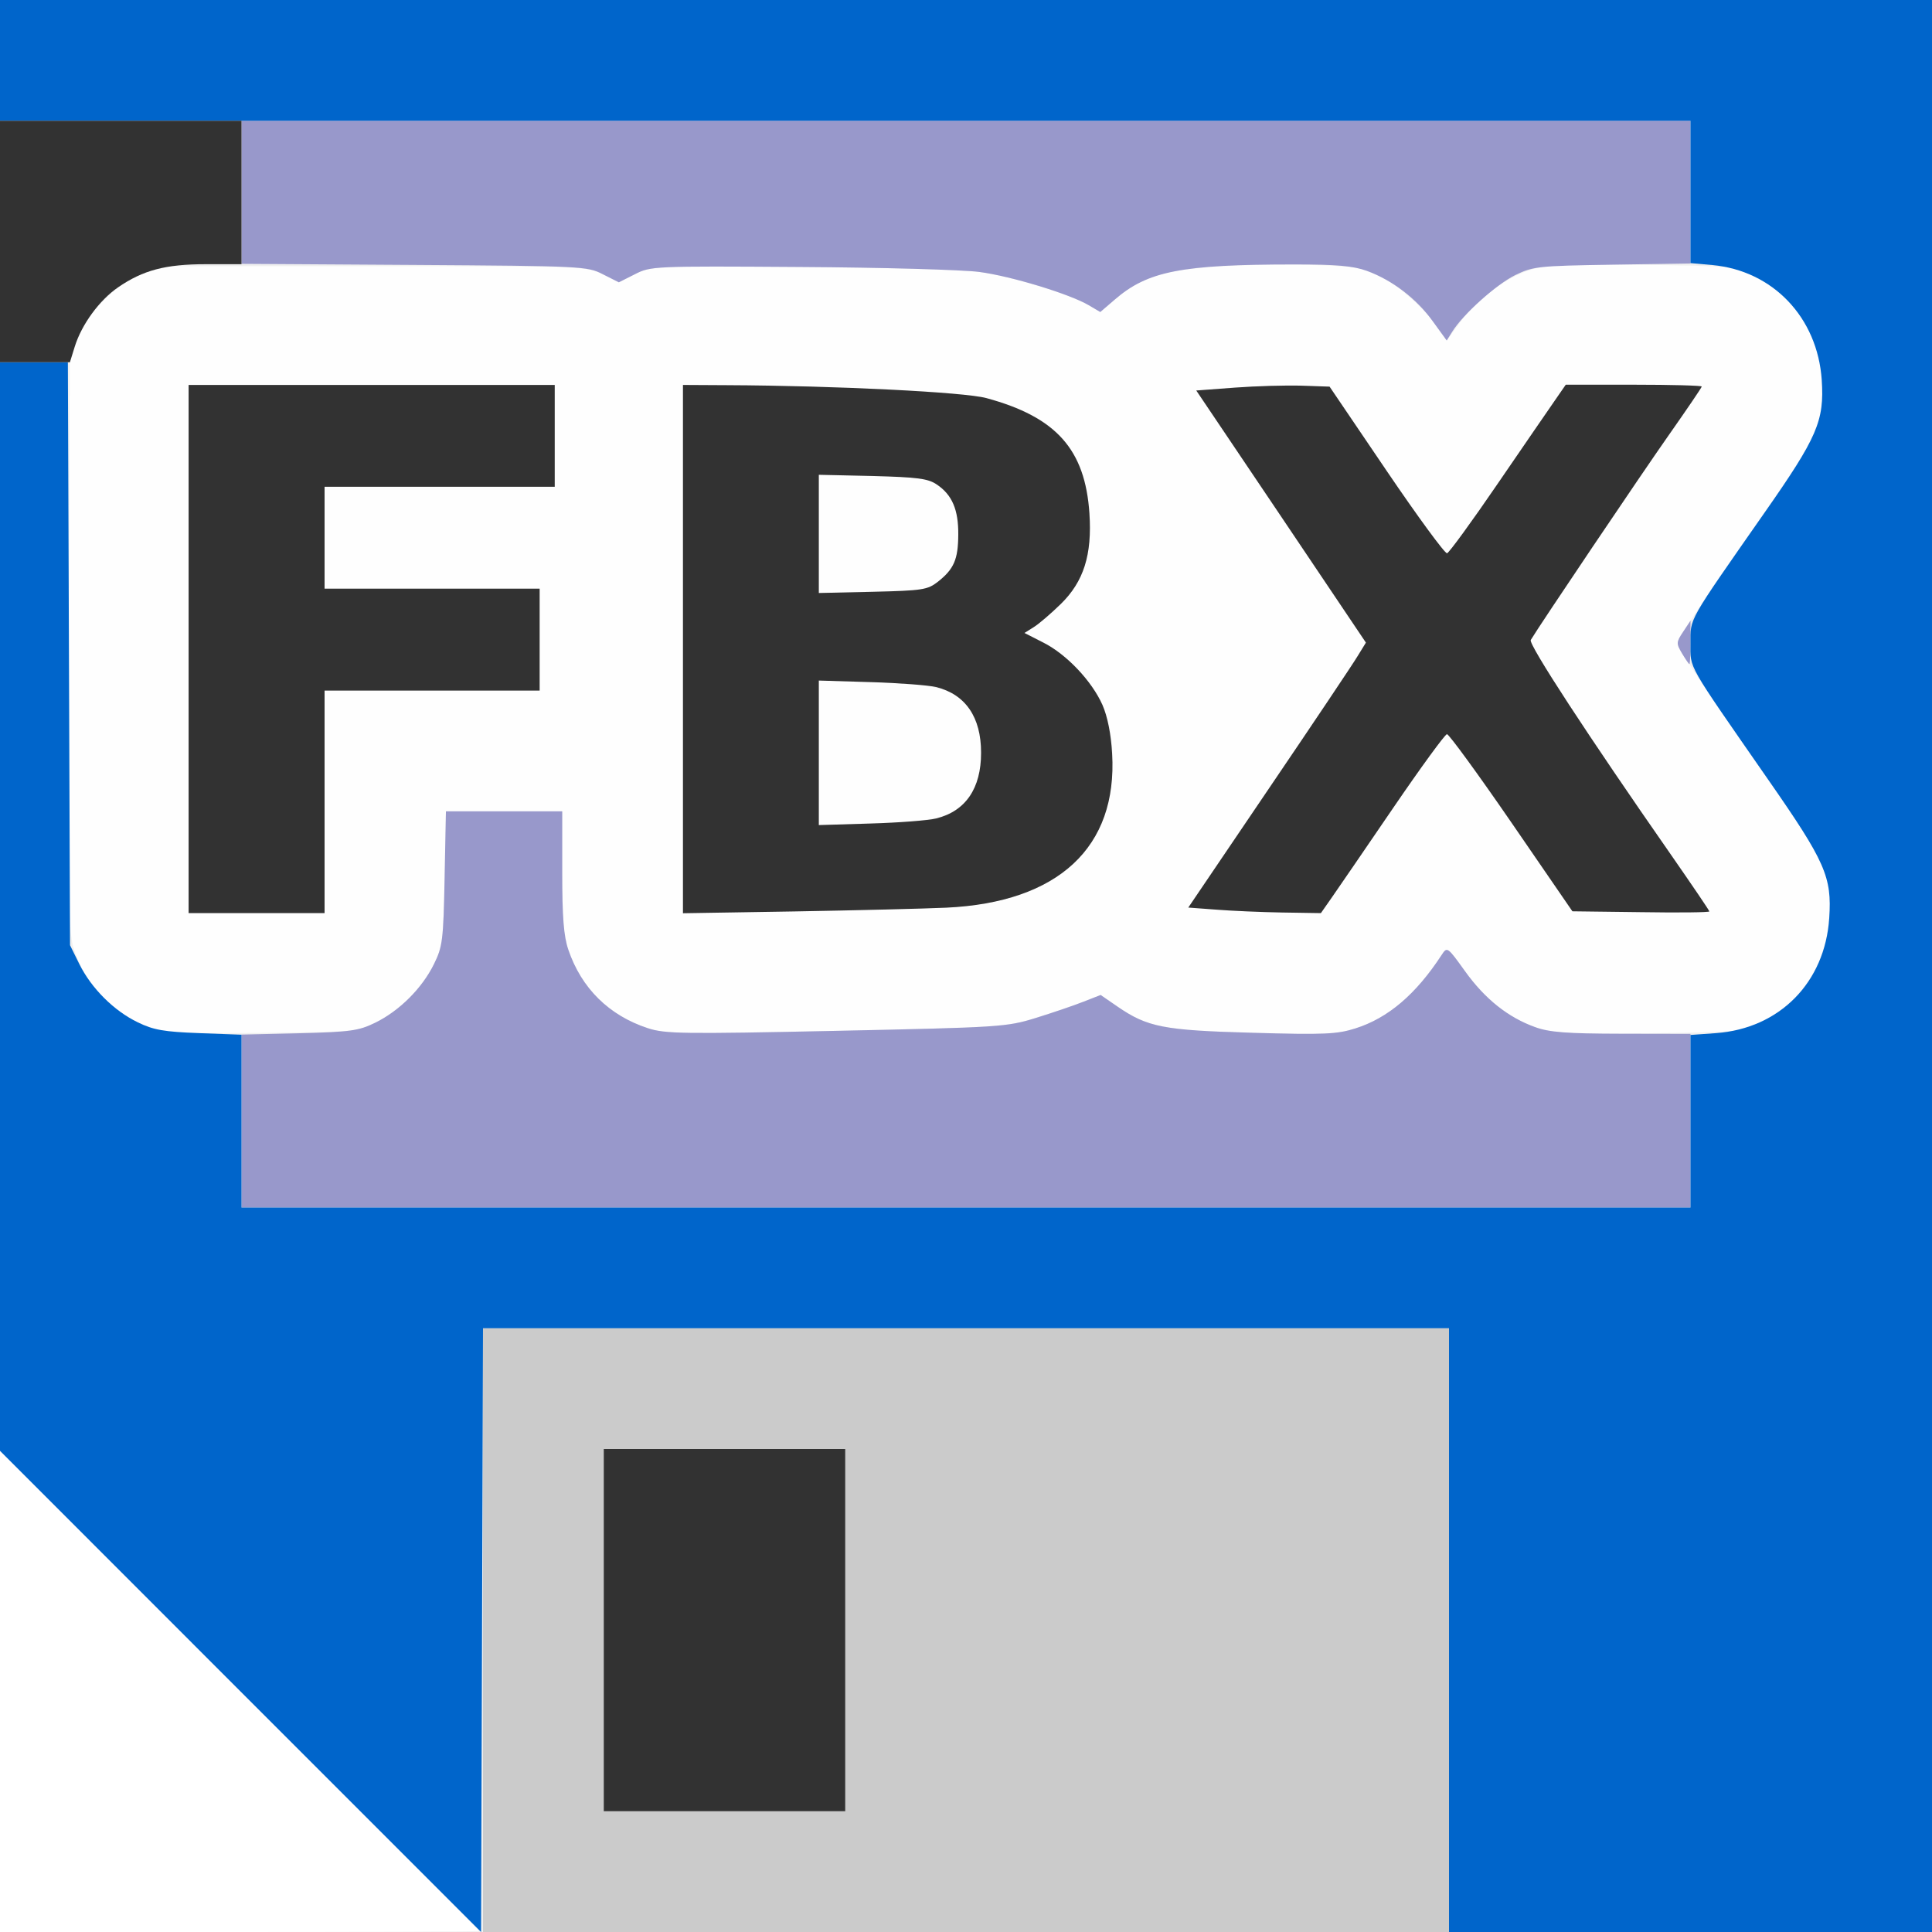
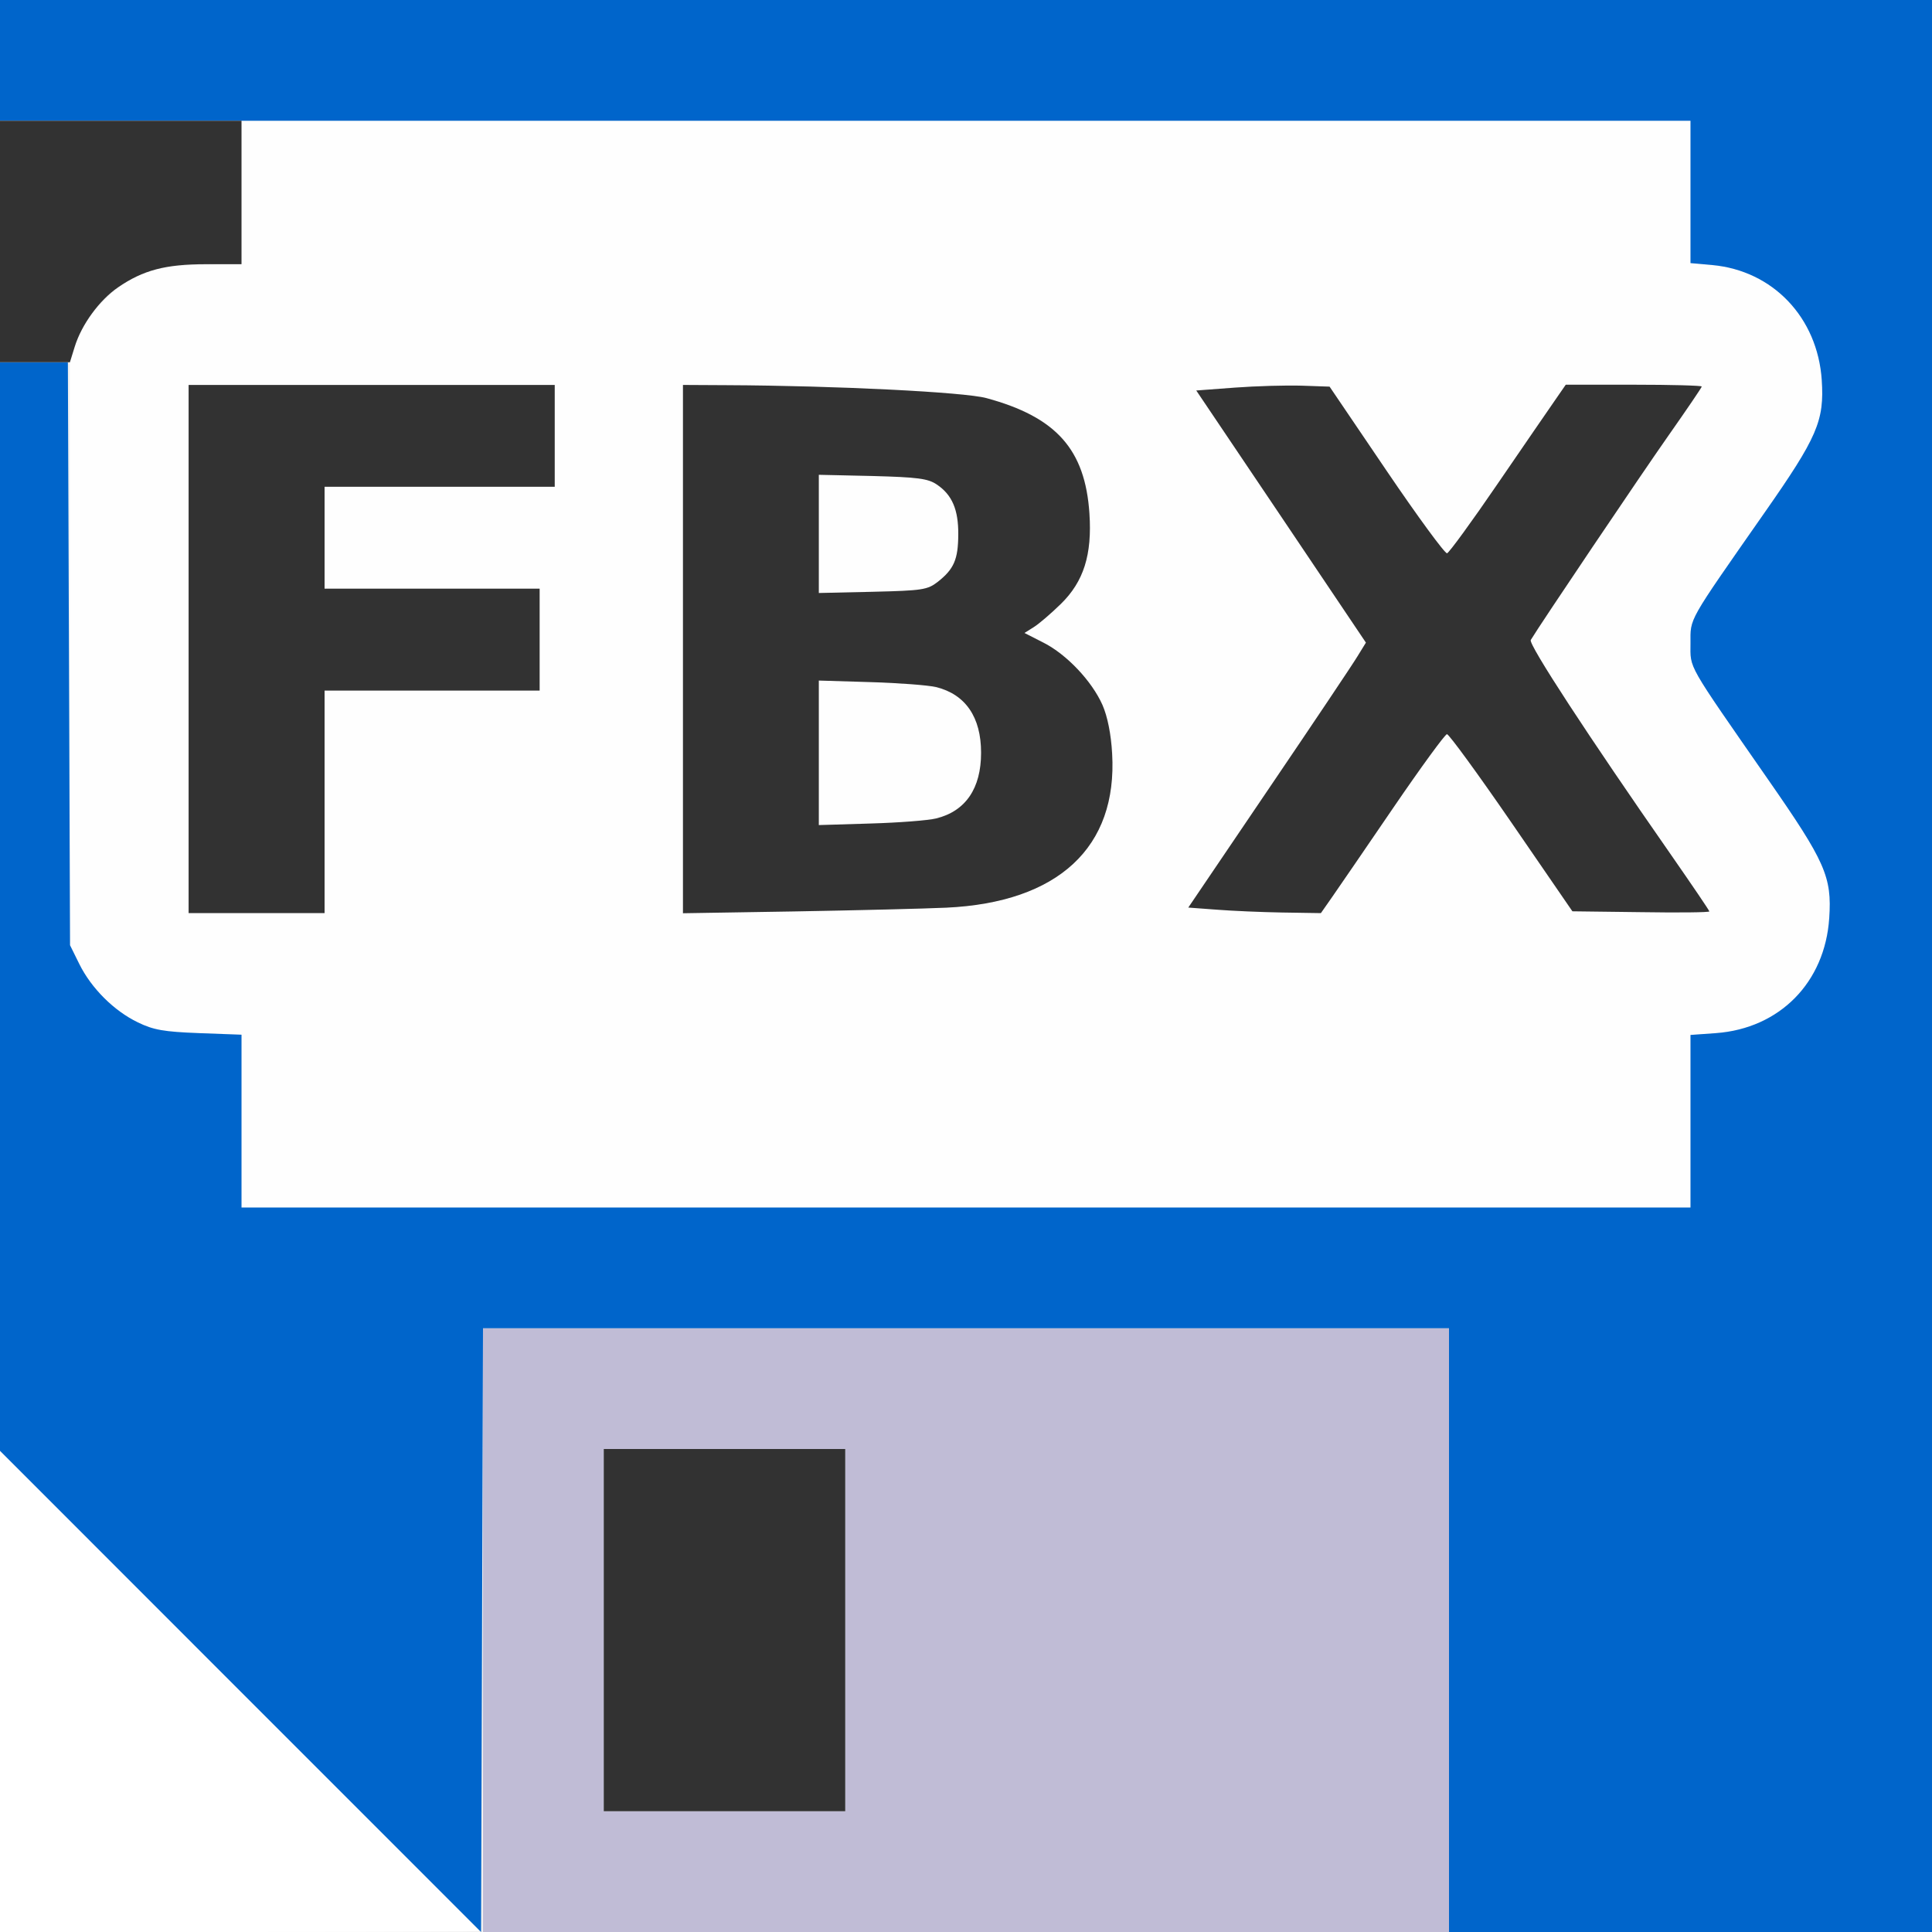
<svg xmlns="http://www.w3.org/2000/svg" version="1.1" id="svg2" width="16" height="16" viewBox="0 0 16 16">
  <defs id="defs6" />
  <g id="SAVE_FBX">
-     <path style="fill:#ffffff;stroke-width:0.031" d="M 0,14.008 V 12.016 L 1.984,14 C 3.076,15.091 3.969,15.988 3.969,15.992 3.969,15.996 3.076,16 1.984,16 H 0 Z" id="path829" />
-     <path style="fill:#fefefe;stroke-width:0.031" d="M 1.25,8.511 C 0.938,8.4 0.713,8.17 0.611,7.857 0.566,7.72 0.562,7.441 0.569,5.312 L 0.578,2.922 0.656,2.766 C 0.754,2.566 0.941,2.379 1.141,2.281 l 0.156,-0.077 h 1.781 c 1.763,0 1.783,6.838e-4 1.914,0.067 L 5.125,2.338 5.258,2.271 C 5.388,2.204 5.414,2.203 6.625,2.211 c 0.679,0.004 1.347,0.023 1.484,0.041 0.264,0.035 0.748,0.182 0.908,0.276 l 0.095,0.056 0.118,-0.102 C 9.439,2.301 9.603,2.245 10.016,2.212 c 0.206,-0.016 0.572,-0.025 0.812,-0.018 0.386,0.01 0.456,0.02 0.593,0.087 0.154,0.075 0.379,0.276 0.501,0.447 l 0.062,0.088 0.109,-0.149 c 0.143,-0.195 0.375,-0.367 0.58,-0.432 0.138,-0.044 0.285,-0.05 0.925,-0.042 0.737,0.01 0.766,0.012 0.917,0.087 0.341,0.169 0.545,0.479 0.571,0.867 0.022,0.334 -0.037,0.475 -0.444,1.055 -0.493,0.703 -0.747,1.086 -0.747,1.126 0,0.039 0.24,0.4 0.779,1.174 0.44,0.631 0.497,0.764 0.474,1.101 -0.026,0.388 -0.23,0.698 -0.571,0.867 -0.151,0.075 -0.18,0.078 -0.917,0.087 -0.635,0.008 -0.787,0.001 -0.922,-0.041 C 12.513,8.444 12.304,8.282 12.132,8.043 11.985,7.839 11.985,7.839 11.938,7.911 c -0.213,0.326 -0.444,0.522 -0.714,0.607 -0.151,0.048 -0.259,0.052 -0.849,0.036 C 9.635,8.532 9.503,8.507 9.253,8.335 L 9.115,8.24 8.972,8.296 C 8.893,8.327 8.716,8.387 8.578,8.43 8.335,8.505 8.288,8.508 6.926,8.537 5.654,8.564 5.508,8.562 5.365,8.515 5.044,8.41 4.815,8.185 4.707,7.866 4.669,7.753 4.656,7.596 4.656,7.218 V 6.719 H 4.174 3.693 l -0.011,0.555 C 3.672,7.787 3.665,7.84 3.594,7.984 3.496,8.183 3.309,8.371 3.109,8.469 c -0.152,0.075 -0.176,0.078 -0.938,0.085 -0.651,0.006 -0.805,-0.001 -0.922,-0.043 z M 2.688,6.641 V 5.719 H 3.578 4.469 V 5.297 4.875 H 3.578 2.688 V 4.453 4.031 H 3.641 4.594 V 3.609 3.188 H 3.078 1.562 V 5.375 7.562 H 2.125 2.688 Z M 7.838,7.515 C 8.555,7.482 9.011,7.205 9.161,6.709 9.243,6.439 9.23,6.061 9.131,5.837 9.043,5.639 8.834,5.418 8.642,5.321 L 8.485,5.241 8.563,5.192 C 8.606,5.165 8.706,5.079 8.786,5.001 8.976,4.815 9.047,4.592 9.023,4.25 8.987,3.72 8.748,3.452 8.17,3.296 7.987,3.246 6.919,3.193 6.023,3.189 L 5.656,3.188 V 5.375 7.563 L 6.586,7.546 C 7.097,7.538 7.661,7.524 7.838,7.515 Z M 6.781,6.234 V 5.636 l 0.43,0.013 c 0.613,0.018 0.752,0.067 0.863,0.3 0.066,0.138 0.066,0.432 0,0.57 C 7.963,6.753 7.824,6.802 7.211,6.82 L 6.781,6.833 Z m 0,-1.813 V 3.932 l 0.445,0.011 c 0.374,0.009 0.459,0.02 0.533,0.07 0.126,0.085 0.178,0.208 0.177,0.416 C 7.935,4.633 7.9,4.713 7.767,4.818 7.681,4.885 7.639,4.891 7.227,4.901 L 6.781,4.911 Z m 4.25,3.008 c 0.051,-0.073 0.279,-0.406 0.507,-0.74 0.228,-0.334 0.428,-0.608 0.444,-0.609 0.016,-0.001 0.257,0.328 0.534,0.732 l 0.505,0.734 0.567,0.009 c 0.312,0.005 0.567,0.002 0.567,-0.006 0,-0.008 -0.145,-0.223 -0.323,-0.477 C 13.157,6.102 12.657,5.336 12.678,5.302 12.751,5.178 13.599,3.919 13.823,3.601 13.972,3.389 14.094,3.21 14.094,3.202 c 0,-0.008 -0.253,-0.015 -0.563,-0.015 h -0.563 l -0.092,0.133 c -0.051,0.073 -0.265,0.385 -0.476,0.693 -0.211,0.308 -0.398,0.564 -0.415,0.57 -0.017,0.005 -0.243,-0.303 -0.502,-0.685 l -0.471,-0.695 -0.232,-0.008 c -0.128,-0.005 -0.376,0.002 -0.552,0.016 L 9.907,3.234 10.61,4.278 11.312,5.322 11.243,5.434 C 11.206,5.496 10.875,5.99 10.508,6.531 L 9.841,7.516 10.069,7.533 c 0.125,0.01 0.372,0.02 0.549,0.023 l 0.321,0.006 z" id="path827" />
-     <path style="fill:#cbcbcb;stroke-width:0.031" d="M 4,13.5 V 11 h 4 4 V 13.5 16 H 8 4 Z m 3,0 V 12 H 6 5 v 1.5 1.5 h 1 1 z" id="path825" />
-     <path style="fill:#9898cb;stroke-width:0.031" d="M 2,9.284 V 8.568 L 2.477,8.557 C 2.905,8.546 2.969,8.537 3.109,8.469 3.308,8.371 3.496,8.184 3.594,7.984 3.665,7.84 3.672,7.787 3.682,7.273 L 3.693,6.719 H 4.174 4.656 v 0.499 c 0,0.378 0.012,0.535 0.051,0.648 0.108,0.318 0.337,0.544 0.658,0.649 0.143,0.047 0.289,0.049 1.561,0.022 1.362,-0.029 1.41,-0.032 1.653,-0.107 0.138,-0.043 0.315,-0.103 0.393,-0.134 l 0.143,-0.056 0.138,0.095 c 0.25,0.172 0.382,0.198 1.122,0.218 0.591,0.017 0.698,0.012 0.849,-0.036 0.27,-0.085 0.501,-0.281 0.714,-0.607 0.047,-0.072 0.048,-0.071 0.196,0.135 0.164,0.228 0.354,0.38 0.579,0.461 0.118,0.043 0.26,0.054 0.717,0.055 L 14,8.562 V 9.281 10 H 8 2 Z M 13.93,5.412 c -0.049,-0.083 -0.049,-0.093 0.009,-0.18 l 0.061,-0.092 2.19e-4,0.18 C 14,5.419 13.996,5.5 13.991,5.5 c -0.005,0 -0.032,-0.04 -0.061,-0.088 z M 11.865,2.66 C 11.731,2.473 11.53,2.32 11.319,2.243 11.206,2.202 11.068,2.19 10.719,2.19 9.785,2.19 9.504,2.245 9.231,2.482 L 9.112,2.584 9.017,2.528 C 8.857,2.434 8.374,2.287 8.109,2.252 7.972,2.234 7.304,2.215 6.625,2.211 5.414,2.203 5.388,2.204 5.258,2.271 L 5.125,2.338 4.992,2.271 C 4.863,2.205 4.824,2.203 3.43,2.194 L 2,2.185 V 1.593 1 h 6 6 v 0.591 0.591 l -0.648,0.01 c -0.616,0.01 -0.656,0.014 -0.805,0.087 -0.155,0.077 -0.43,0.323 -0.519,0.466 l -0.047,0.075 z" id="path823" />
+     <path style="fill:#ffffff;stroke-width:0.031" d="M 0,14.008 V 12.016 L 1.984,14 C 3.076,15.091 3.969,15.988 3.969,15.992 3.969,15.996 3.076,16 1.984,16 H 0 Z" id="path827" />
+     <path style="fill:#fefefe;stroke-width:0.031" d="M 2,9.285 V 8.569 L 1.648,8.556 C 1.358,8.546 1.27,8.53 1.141,8.468 0.943,8.372 0.755,8.185 0.656,7.984 L 0.578,7.828 V 5.375 2.922 L 0.656,2.766 C 0.755,2.565 0.943,2.378 1.141,2.282 1.27,2.22 1.358,2.204 1.648,2.194 L 2,2.181 V 1.59 1 h 6 6 v 0.589 0.589 l 0.18,0.016 c 0.502,0.046 0.872,0.434 0.907,0.952 0.023,0.338 -0.035,0.471 -0.475,1.102 C 13.97,5.167 14,5.114 14,5.328 c 0,0.215 -0.039,0.146 0.643,1.127 0.473,0.681 0.529,0.807 0.506,1.147 -0.036,0.533 -0.41,0.914 -0.938,0.953 L 14,8.571 V 9.285 10 H 8 2 Z M 2.688,6.641 V 5.719 H 3.578 4.469 V 5.297 4.875 H 3.578 2.688 V 4.453 4.031 H 3.641 4.594 V 3.609 3.188 H 3.078 1.562 V 5.375 7.562 H 2.125 2.688 Z M 7.838,7.515 C 8.555,7.482 9.011,7.205 9.161,6.709 9.243,6.439 9.23,6.061 9.131,5.837 9.043,5.639 8.834,5.418 8.642,5.321 L 8.485,5.241 8.563,5.192 C 8.606,5.165 8.706,5.079 8.786,5.001 8.976,4.815 9.047,4.592 9.023,4.25 8.987,3.72 8.748,3.452 8.17,3.296 7.987,3.246 6.919,3.193 6.023,3.189 L 5.656,3.188 V 5.375 7.563 L 6.586,7.546 C 7.097,7.538 7.661,7.524 7.838,7.515 Z M 6.781,6.234 V 5.636 l 0.43,0.013 c 0.613,0.018 0.752,0.067 0.863,0.3 0.066,0.138 0.066,0.432 0,0.57 C 7.963,6.753 7.824,6.802 7.211,6.82 L 6.781,6.833 Z m 0,-1.813 V 3.932 l 0.445,0.011 c 0.374,0.009 0.459,0.02 0.533,0.07 0.126,0.085 0.178,0.208 0.177,0.416 C 7.935,4.633 7.9,4.713 7.767,4.818 7.681,4.885 7.639,4.891 7.227,4.901 L 6.781,4.911 Z m 4.25,3.008 c 0.051,-0.073 0.279,-0.406 0.507,-0.74 0.228,-0.334 0.428,-0.608 0.444,-0.609 0.016,-0.001 0.257,0.328 0.534,0.732 l 0.505,0.734 0.567,0.009 c 0.312,0.005 0.567,0.002 0.567,-0.006 0,-0.008 -0.145,-0.223 -0.323,-0.477 C 13.157,6.102 12.657,5.336 12.678,5.302 12.751,5.178 13.599,3.919 13.823,3.601 13.972,3.389 14.094,3.21 14.094,3.202 c 0,-0.008 -0.253,-0.015 -0.563,-0.015 h -0.563 l -0.092,0.133 c -0.051,0.073 -0.265,0.385 -0.476,0.693 -0.211,0.308 -0.398,0.564 -0.415,0.57 -0.017,0.005 -0.243,-0.303 -0.502,-0.685 l -0.471,-0.695 -0.232,-0.008 c -0.128,-0.005 -0.376,0.002 -0.552,0.016 L 9.907,3.234 10.61,4.278 11.312,5.322 11.243,5.434 C 11.206,5.496 10.875,5.99 10.508,6.531 L 9.841,7.516 10.069,7.533 c 0.125,0.01 0.372,0.02 0.549,0.023 l 0.321,0.006 z" id="path825" />
+     <path style="fill:#c0bcd6;stroke-width:0.031" d="M 4,13.5 V 11 h 4 4 V 13.5 16 H 8 4 Z m 3,0 V 12 H 6 5 v 1.5 1.5 h 1 1 z" id="path823" />
    <path style="fill:#0065cb;stroke-width:0.031" d="M 1.992,14.008 0,12.015 V 7.508 3 h 0.281 0.281 l 0.009,2.414 0.009,2.414 0.077,0.156 c 0.099,0.2 0.287,0.388 0.485,0.483 0.129,0.063 0.217,0.078 0.508,0.089 L 2,8.569 V 9.285 10 h 6 6 V 9.285 8.571 l 0.211,-0.015 C 14.739,8.517 15.114,8.136 15.149,7.603 15.172,7.262 15.117,7.137 14.643,6.456 13.961,5.474 14,5.543 14,5.328 14,5.114 13.97,5.167 14.611,4.249 15.052,3.619 15.109,3.485 15.087,3.147 15.052,2.629 14.682,2.241 14.18,2.195 L 14,2.179 V 1.589 1 H 7 0 V 0.5 0 h 8 8 v 8 8 H 14 12 V 13.5 11 H 8 4 l -0.008,2.5 -0.008,2.5 z" id="path821" />
    <path style="fill:#323232;stroke-width:0.031" d="M 5,13.5 V 12 H 6 7 V 13.5 15 H 6 5 Z M 1.562,5.375 V 3.188 H 3.078 4.594 V 3.609 4.031 H 3.641 2.688 V 4.453 4.875 H 3.578 4.469 V 5.297 5.719 H 3.578 2.688 V 6.641 7.562 H 2.125 1.562 Z m 4.094,6.25e-5 V 3.188 l 0.367,0.002 c 0.895,0.004 1.963,0.057 2.146,0.107 0.578,0.157 0.817,0.424 0.853,0.954 0.023,0.343 -0.047,0.565 -0.237,0.751 -0.08,0.078 -0.18,0.164 -0.223,0.191 l -0.078,0.049 0.157,0.08 c 0.192,0.097 0.401,0.318 0.489,0.516 0.041,0.094 0.071,0.24 0.08,0.403 0.046,0.776 -0.446,1.233 -1.374,1.276 -0.177,0.008 -0.74,0.022 -1.252,0.031 L 5.656,7.563 Z M 7.754,6.778 C 7.997,6.717 8.125,6.529 8.125,6.234 8.125,5.94 7.997,5.752 7.754,5.69 7.692,5.675 7.447,5.656 7.211,5.649 L 6.781,5.636 V 6.234 6.833 l 0.43,-0.013 c 0.236,-0.007 0.481,-0.026 0.543,-0.042 z M 7.767,4.818 C 7.9,4.713 7.935,4.633 7.936,4.428 7.938,4.221 7.885,4.098 7.759,4.013 7.686,3.963 7.6,3.952 7.227,3.942 L 6.781,3.932 V 4.421 4.911 L 7.227,4.901 C 7.639,4.891 7.681,4.885 7.767,4.818 Z M 10.069,7.533 9.841,7.516 10.508,6.531 C 10.875,5.99 11.206,5.496 11.243,5.434 L 11.312,5.322 10.61,4.278 9.907,3.234 10.227,3.21 c 0.176,-0.013 0.424,-0.02 0.552,-0.016 l 0.232,0.008 0.471,0.695 c 0.259,0.382 0.485,0.69 0.502,0.685 0.017,-0.005 0.204,-0.261 0.415,-0.57 0.211,-0.308 0.425,-0.62 0.476,-0.693 l 0.092,-0.133 h 0.563 c 0.31,0 0.563,0.007 0.563,0.015 0,0.008 -0.122,0.187 -0.27,0.398 -0.224,0.318 -1.072,1.577 -1.146,1.701 -0.021,0.035 0.479,0.8 1.156,1.771 0.177,0.255 0.323,0.469 0.323,0.477 0,0.008 -0.255,0.011 -0.567,0.006 L 13.022,7.547 12.517,6.812 c -0.278,-0.404 -0.518,-0.733 -0.534,-0.732 -0.016,0.001 -0.216,0.275 -0.444,0.609 -0.228,0.334 -0.456,0.667 -0.507,0.74 L 10.939,7.562 10.618,7.557 C 10.441,7.554 10.194,7.543 10.069,7.533 Z M 0,2 V 1 H 1 2 V 1.594 2.188 H 1.704 C 1.372,2.188 1.185,2.237 0.977,2.38 0.823,2.486 0.676,2.687 0.619,2.871 L 0.579,3 H 0.289 0 Z" id="path819" />
  </g>
</svg>
